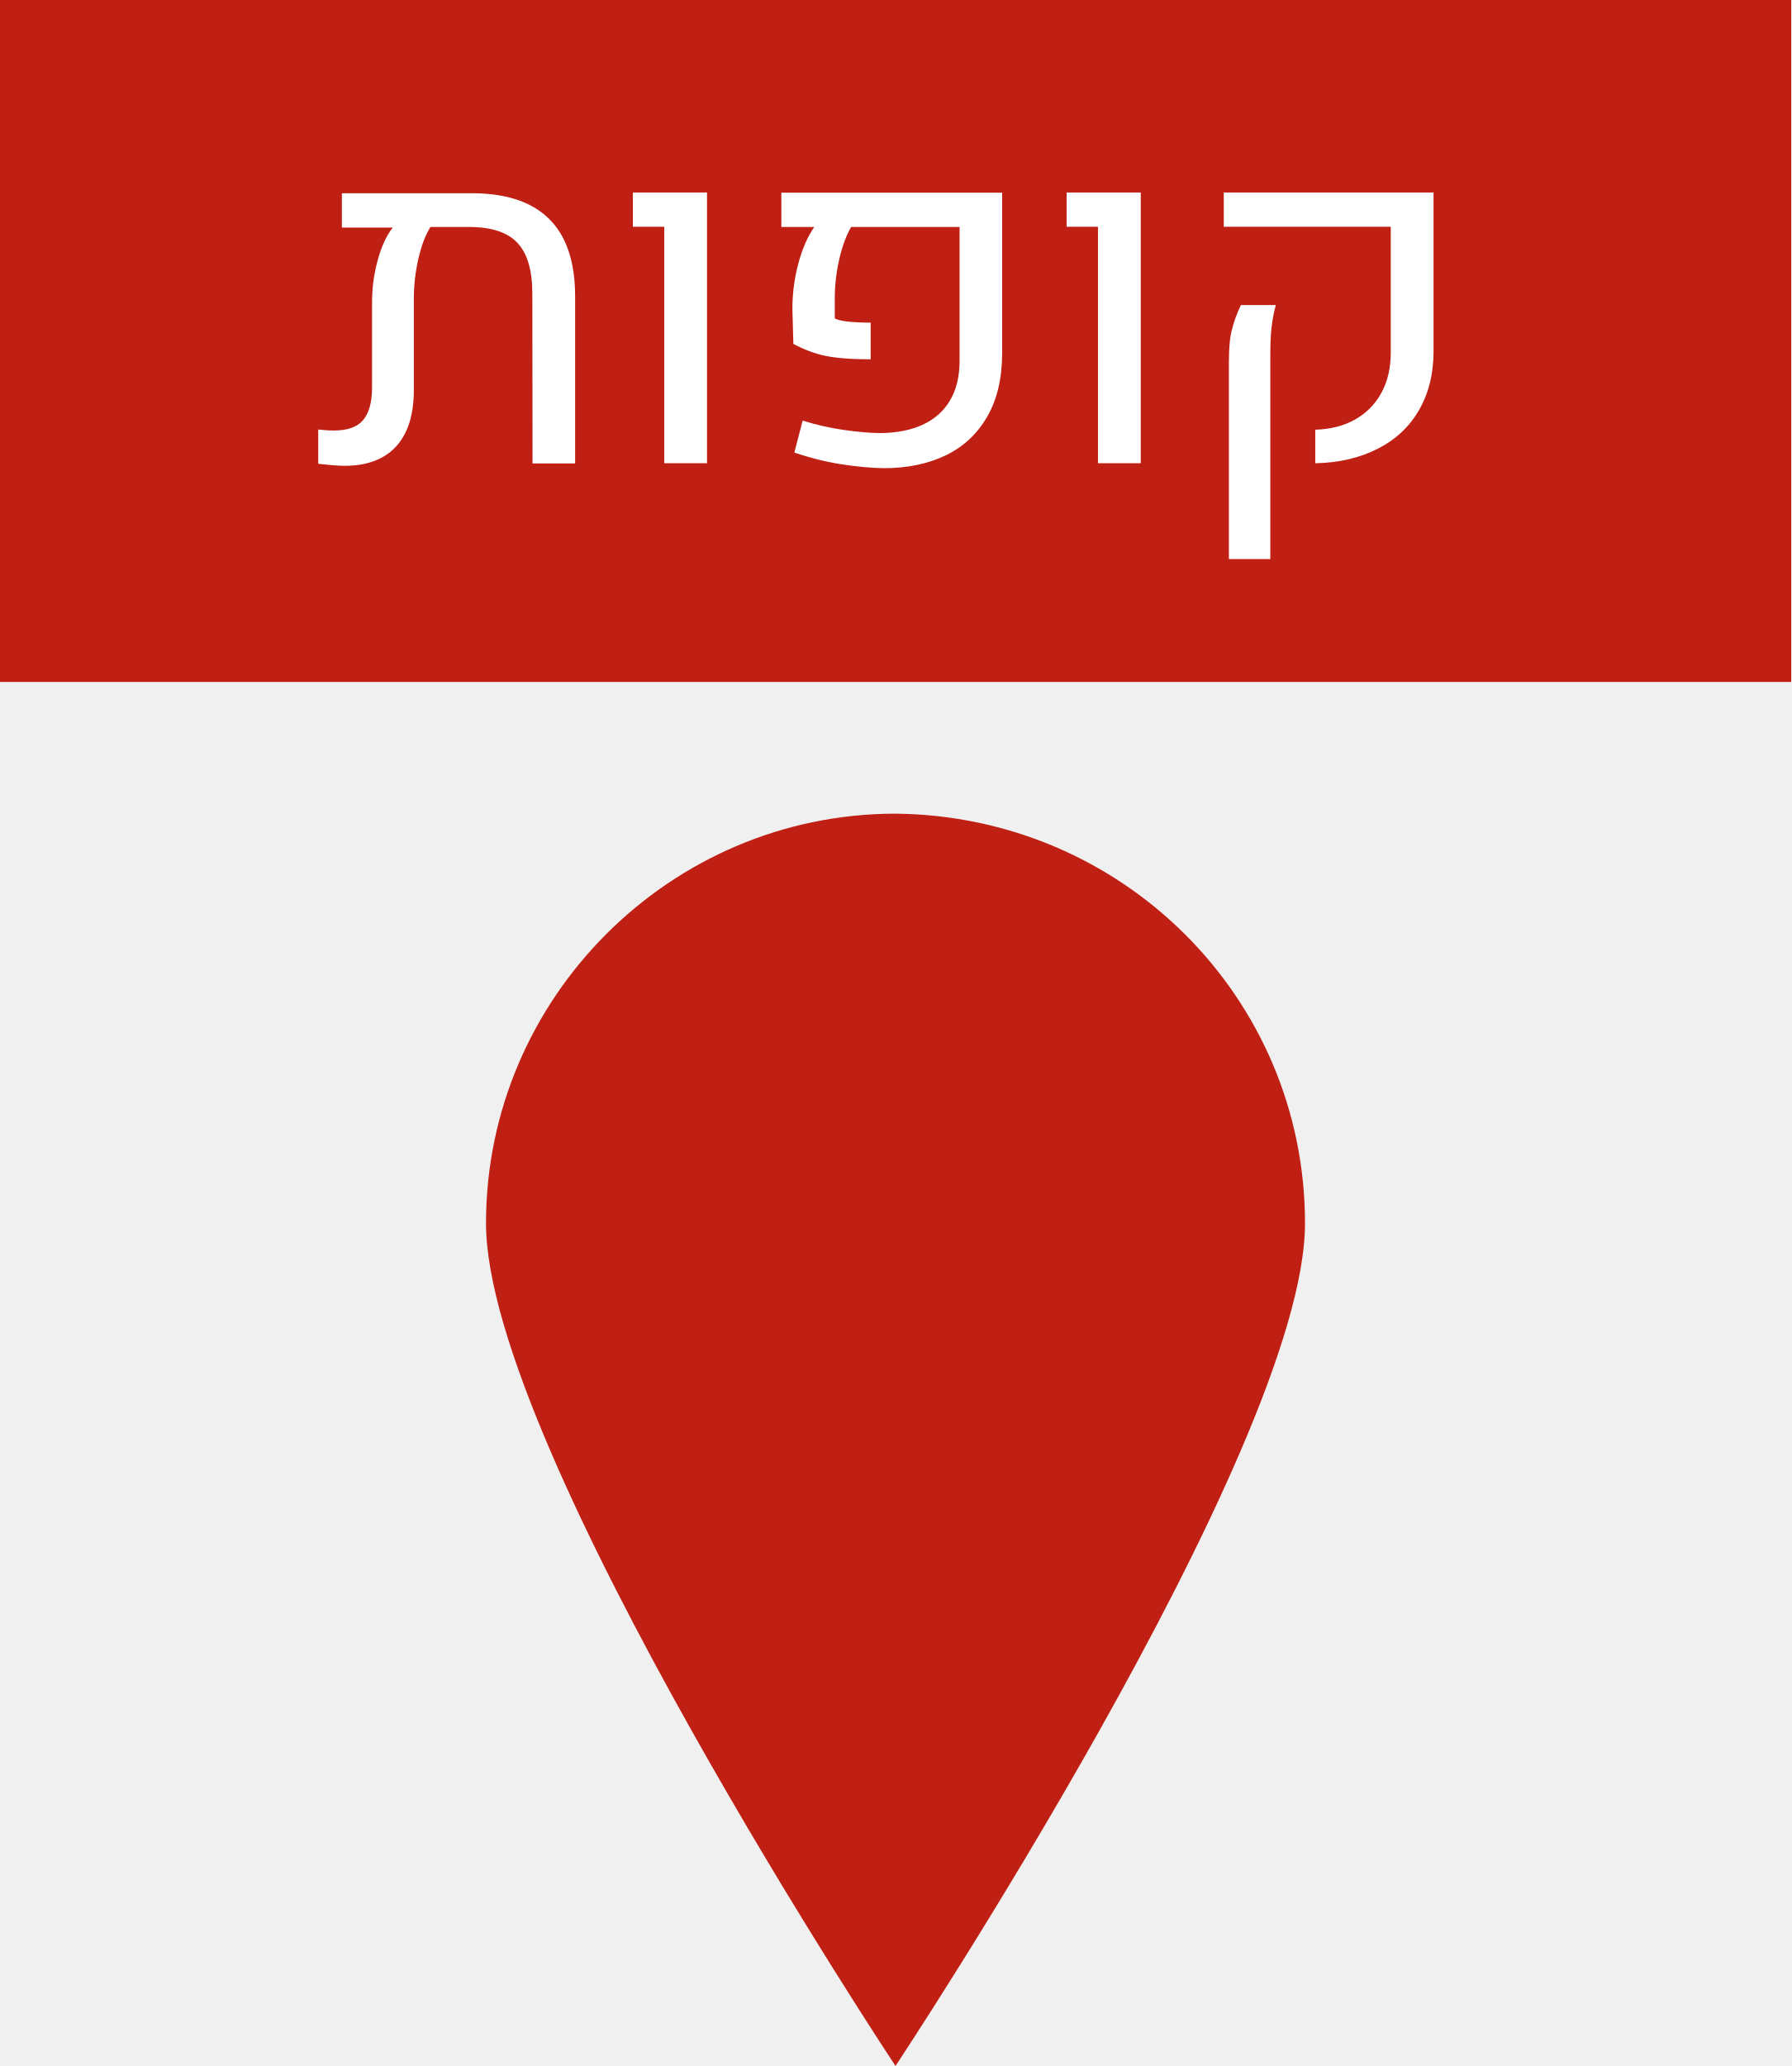
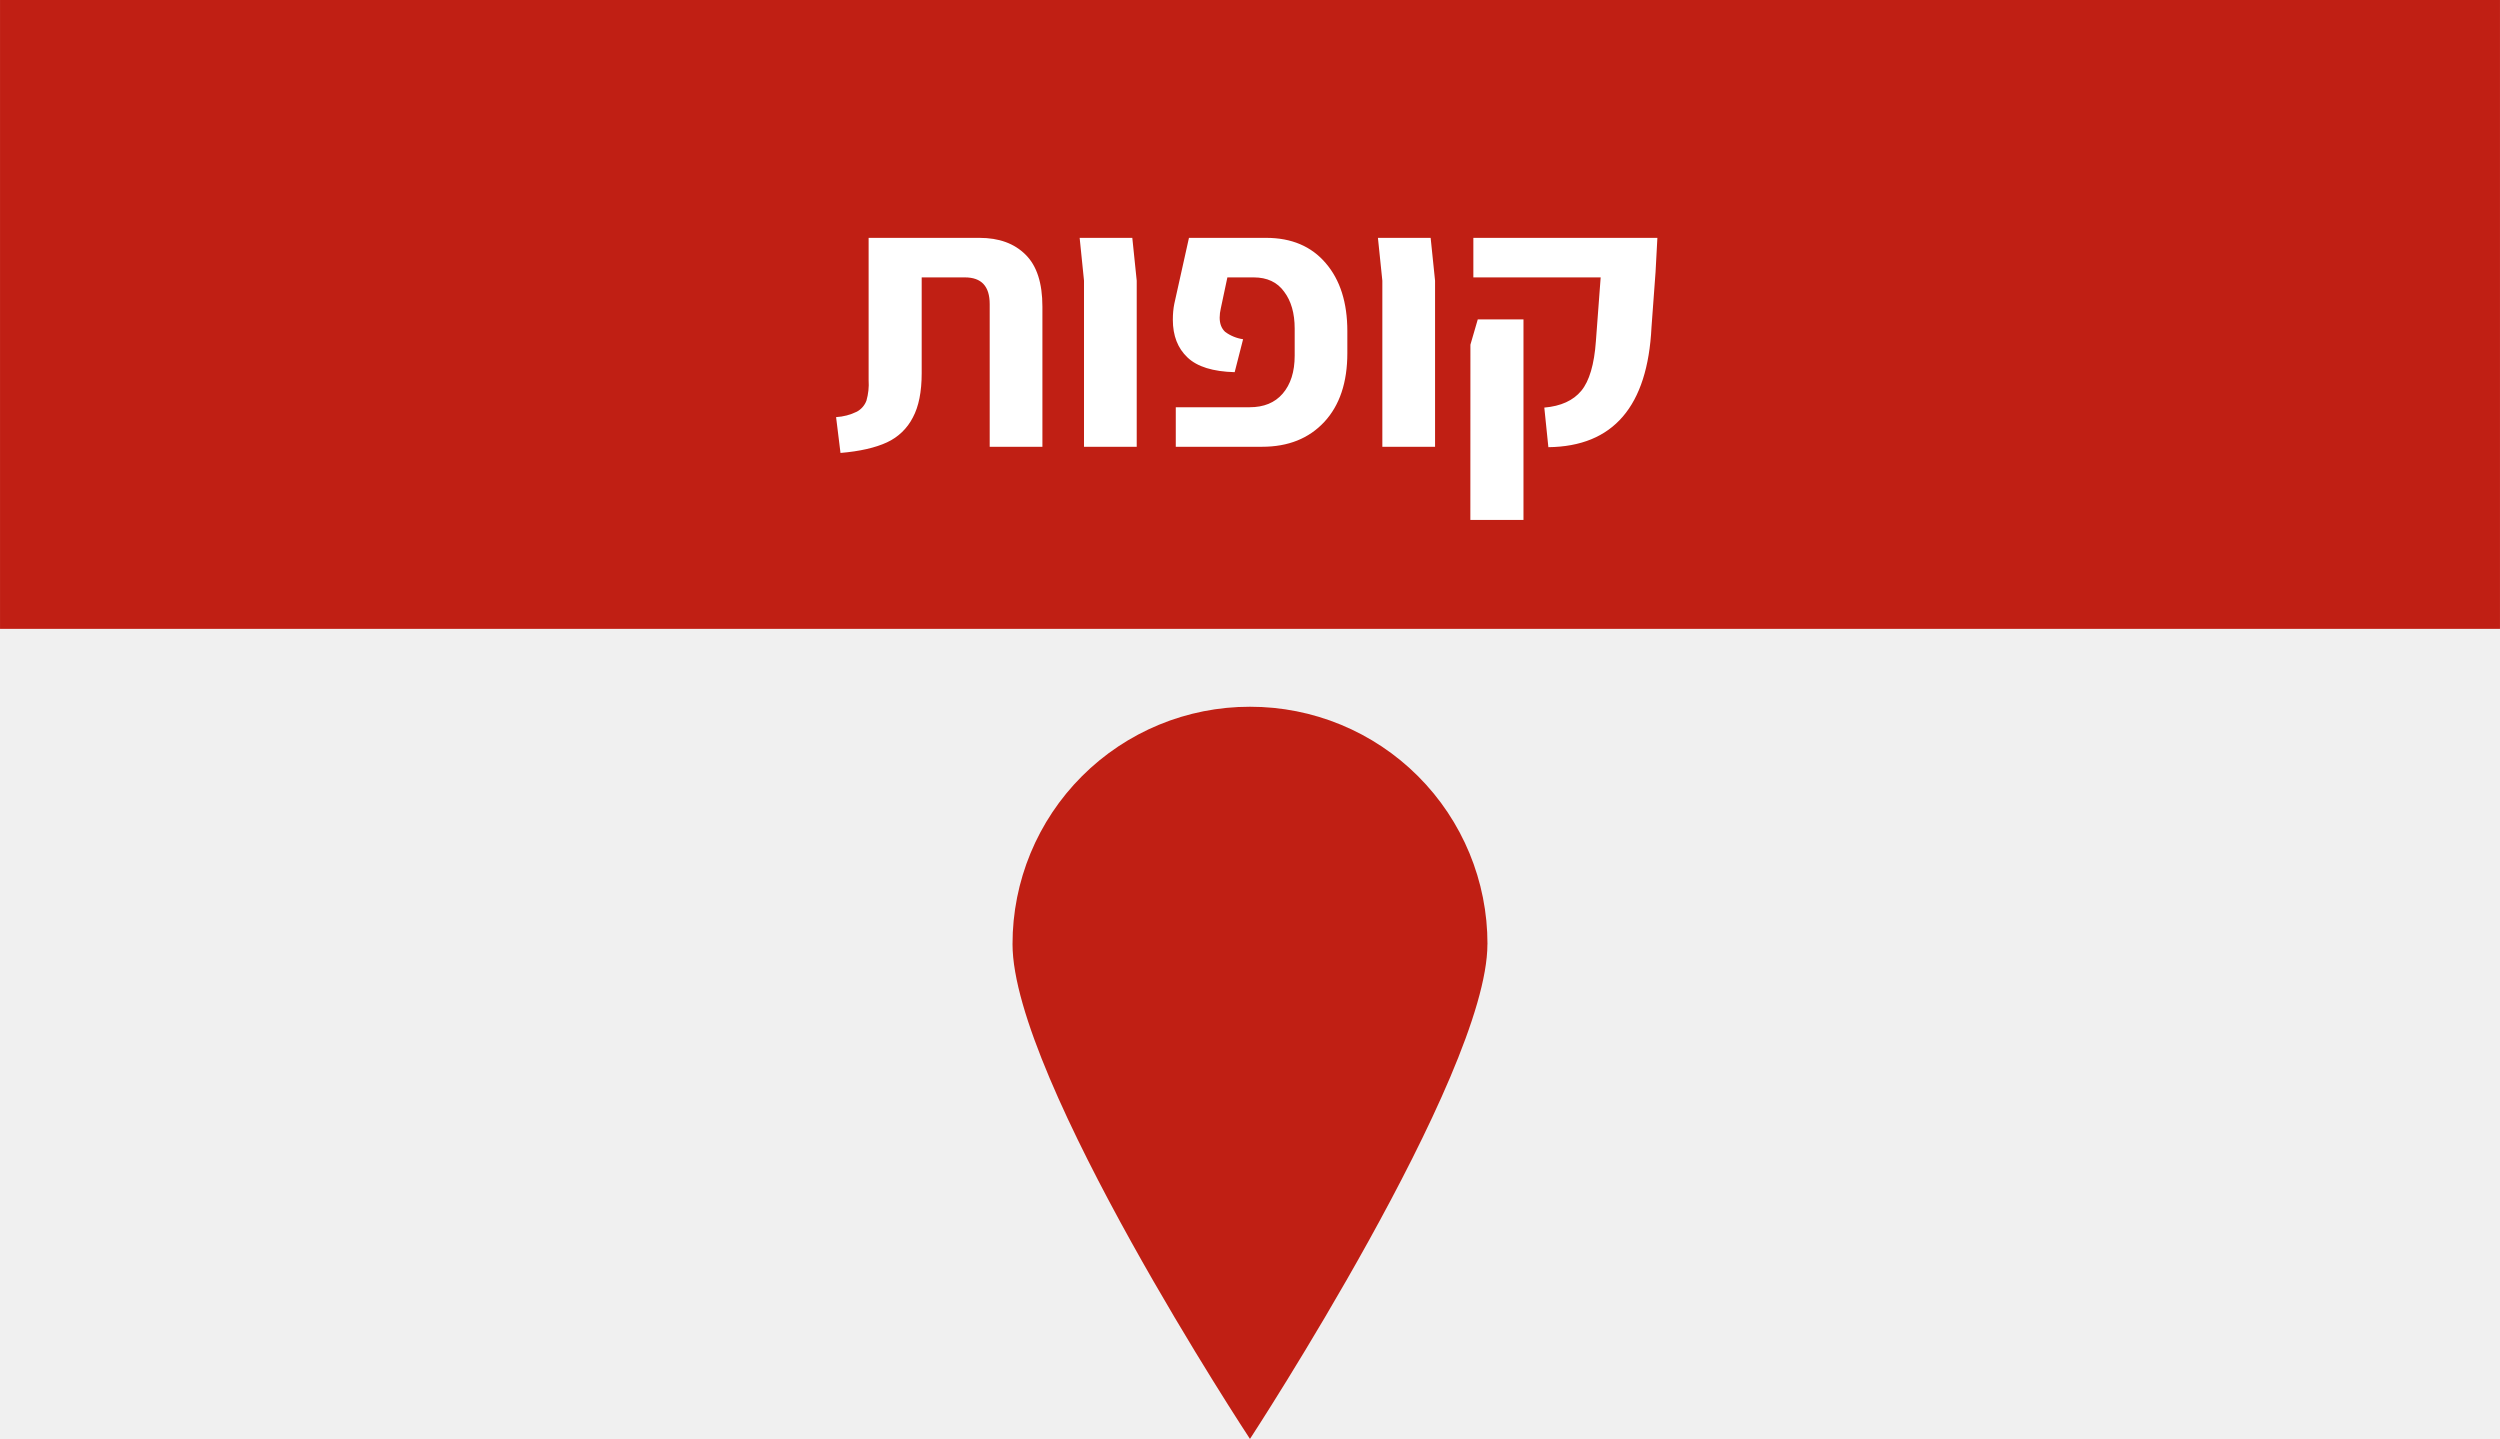
- <svg xmlns="http://www.w3.org/2000/svg" viewBox="0 0 24.04 27.718" height="104.76" width="90.86">
-   <path style="fill:#c01f14;fill-opacity:1" d="M883.92 359.18c0 11.42-20.77 42.73-20.77 42.73s-20.77-31.31-20.77-42.73c0-11.42 9.35-20.77 20.77-20.77 11.53.11 20.77 9.35 20.77 20.77" class="st2" transform="translate(-216.355 -78.62) scale(.26458)" />
-   <path style="fill:#c01f14" class="st2" d="M817.72 297.15h90.86v34.58h-90.86z" transform="translate(-216.355 -78.62) scale(.26458)" />
-   <path style="fill:#fff" d="M845.55 308.22c.9.87 1.35 2.19 1.35 3.96v8.47h-2.16l-.01-8.6c0-1.19-.25-2.05-.76-2.59s-1.33-.8-2.46-.8h-1.95c-.26.42-.46.96-.61 1.61-.15.66-.23 1.33-.23 2.02v4.63c0 1.26-.3 2.21-.9 2.87-.6.65-1.47.98-2.61.98-.33 0-.78-.04-1.34-.1v-1.74c.25.03.52.05.8.05.68 0 1.17-.17 1.47-.52.3-.35.46-.9.46-1.65v-4.33c0-.71.09-1.41.28-2.11.19-.7.44-1.26.77-1.68h-2.58v-1.74h6.4c1.83-.03 3.18.4 4.08 1.27zm5.88.43h-1.6v-1.74h3.76v13.73h-2.17v-11.99zm8.9 12.03c-.8-.13-1.57-.33-2.31-.58l.42-1.62c.68.21 1.38.37 2.08.47.7.1 1.33.16 1.89.16 1.27-.02 2.26-.34 2.95-.97.69-.63 1.04-1.53 1.04-2.7v-6.78h-5.5c-.25.43-.45.97-.6 1.63a8.81 8.81 0 0 0-.23 1.96v1.05c.17.08.4.13.69.16.29.03.66.05 1.13.05v1.86c-.96 0-1.72-.06-2.27-.17-.55-.11-1.1-.32-1.65-.61l-.05-1.77c0-.78.1-1.55.3-2.3.2-.75.47-1.37.81-1.86h-1.67v-1.74h11.2v8.11c0 1.29-.25 2.37-.76 3.25-.51.88-1.21 1.53-2.1 1.96-.9.43-1.94.65-3.13.65-.69-.01-1.43-.08-2.24-.21zm13.1-12.03h-1.6v-1.74h3.76v13.73h-2.17v-11.99zm11 10.29c.77-.02 1.44-.19 2.02-.51.57-.32 1.02-.77 1.34-1.35.32-.58.48-1.26.48-2.06v-6.37h-8.47v-1.74h10.64v8.06c0 1.14-.25 2.13-.74 2.98-.49.85-1.19 1.5-2.1 1.96-.91.46-1.96.71-3.16.73v-1.7zm-4.37-3.45c0-.7.05-1.25.16-1.65.1-.4.25-.81.45-1.22h1.77c-.1.35-.17.74-.22 1.17-.05.43-.06.96-.06 1.58v10.13h-2.1z" class="st8" transform="translate(-216.355 -78.62) scale(.26458)" />
+ <svg xmlns="http://www.w3.org/2000/svg" width="160.605" height="92.439" viewBox="0 0 42.493 24.458">
+   <path fill="#f64a3f" style="stroke-width:.265;fill:#c01f14;fill-opacity:1" d="M71.208 72.015h42.493v10.689H71.208z" transform="translate(-71.208 -72.015)" />
+   <path d="M85.419 79.105a.919.919 0 0 0 .354-.093.353.353 0 0 0 .162-.187 1.02 1.02 0 0 0 .037-.348v-2.419h1.884c.332 0 .593.095.784.286.19.187.286.481.286.883v2.382h-.896v-2.425c0-.303-.14-.454-.422-.454h-.734v1.629c0 .315-.05.566-.15.752a.93.93 0 0 1-.44.423c-.196.091-.46.152-.79.18zm4.214-2.32-.074-.727h.895l.075.728v2.823h-.896zm1.56 2.152h1.256c.24 0 .427-.076.56-.23.136-.157.205-.373.205-.647v-.46c0-.26-.06-.47-.18-.628-.116-.161-.289-.242-.517-.242h-.447l-.112.528a.693.693 0 0 0-.019.156c0 .103.031.184.093.242a.678.678 0 0 0 .305.125l-.143.56c-.369-.01-.636-.092-.802-.25-.166-.157-.249-.37-.249-.64 0-.1.008-.19.025-.273l.249-1.12h1.312c.43 0 .769.143 1.013.43.245.285.367.67.367 1.156v.373c0 .498-.13.887-.391 1.169-.262.282-.614.423-1.058.423h-1.467Zm3.511-2.151-.075-.728h.896l.075.728v2.823h-.896zm2.753 2.157c.282-.024.492-.12.629-.286.136-.165.22-.447.248-.845l.081-1.082h-2.164v-.672h3.128l-.031.579-.069.939c-.066 1.347-.65 2.027-1.753 2.04zm-1.256-1.069.125-.43h.777v3.409H96.2Z" fill="#fff" style="stroke-width:.265" transform="translate(-71.208 -72.015)" />
+   <path d="M96.49 88.064c0 2.234-4.036 8.409-4.036 8.409s-4.036-6.127-4.036-8.409a4.03 4.03 0 0 1 4.036-4.036 4.03 4.03 0 0 1 4.037 4.036z" fill="#f64a3f" style="stroke-width:.265;fill:#c01f14;fill-opacity:1" transform="translate(-71.208 -72.015)" />
</svg>
